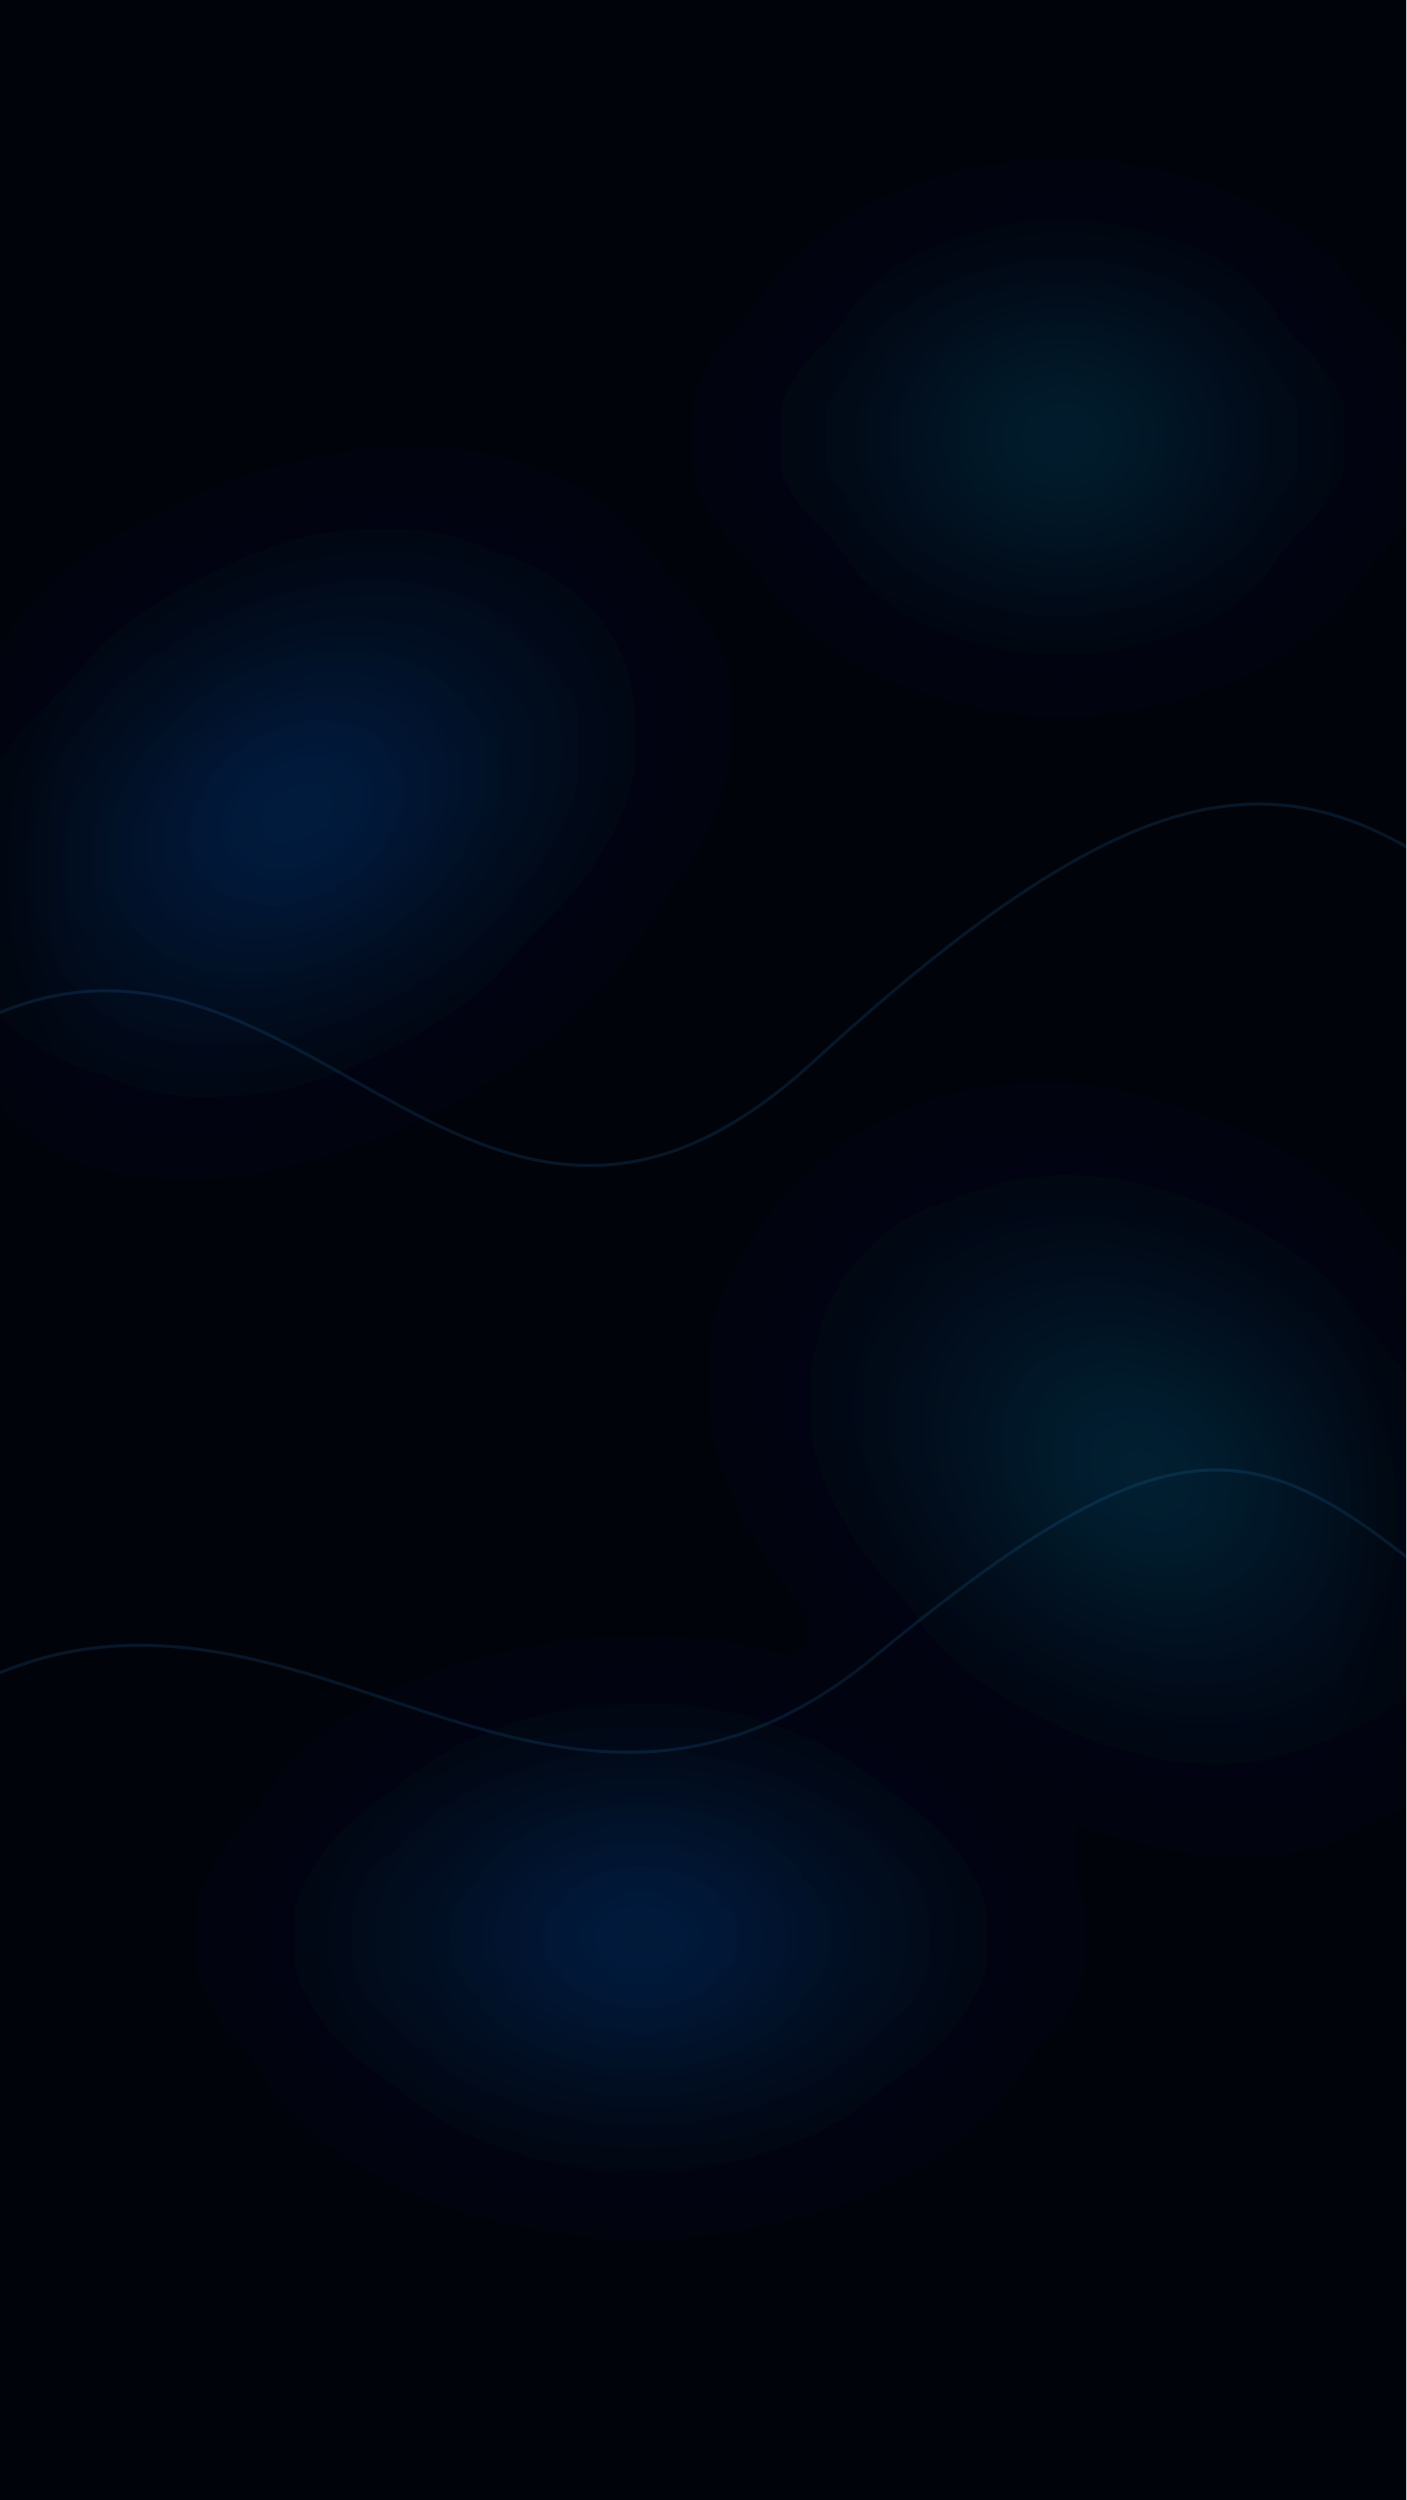
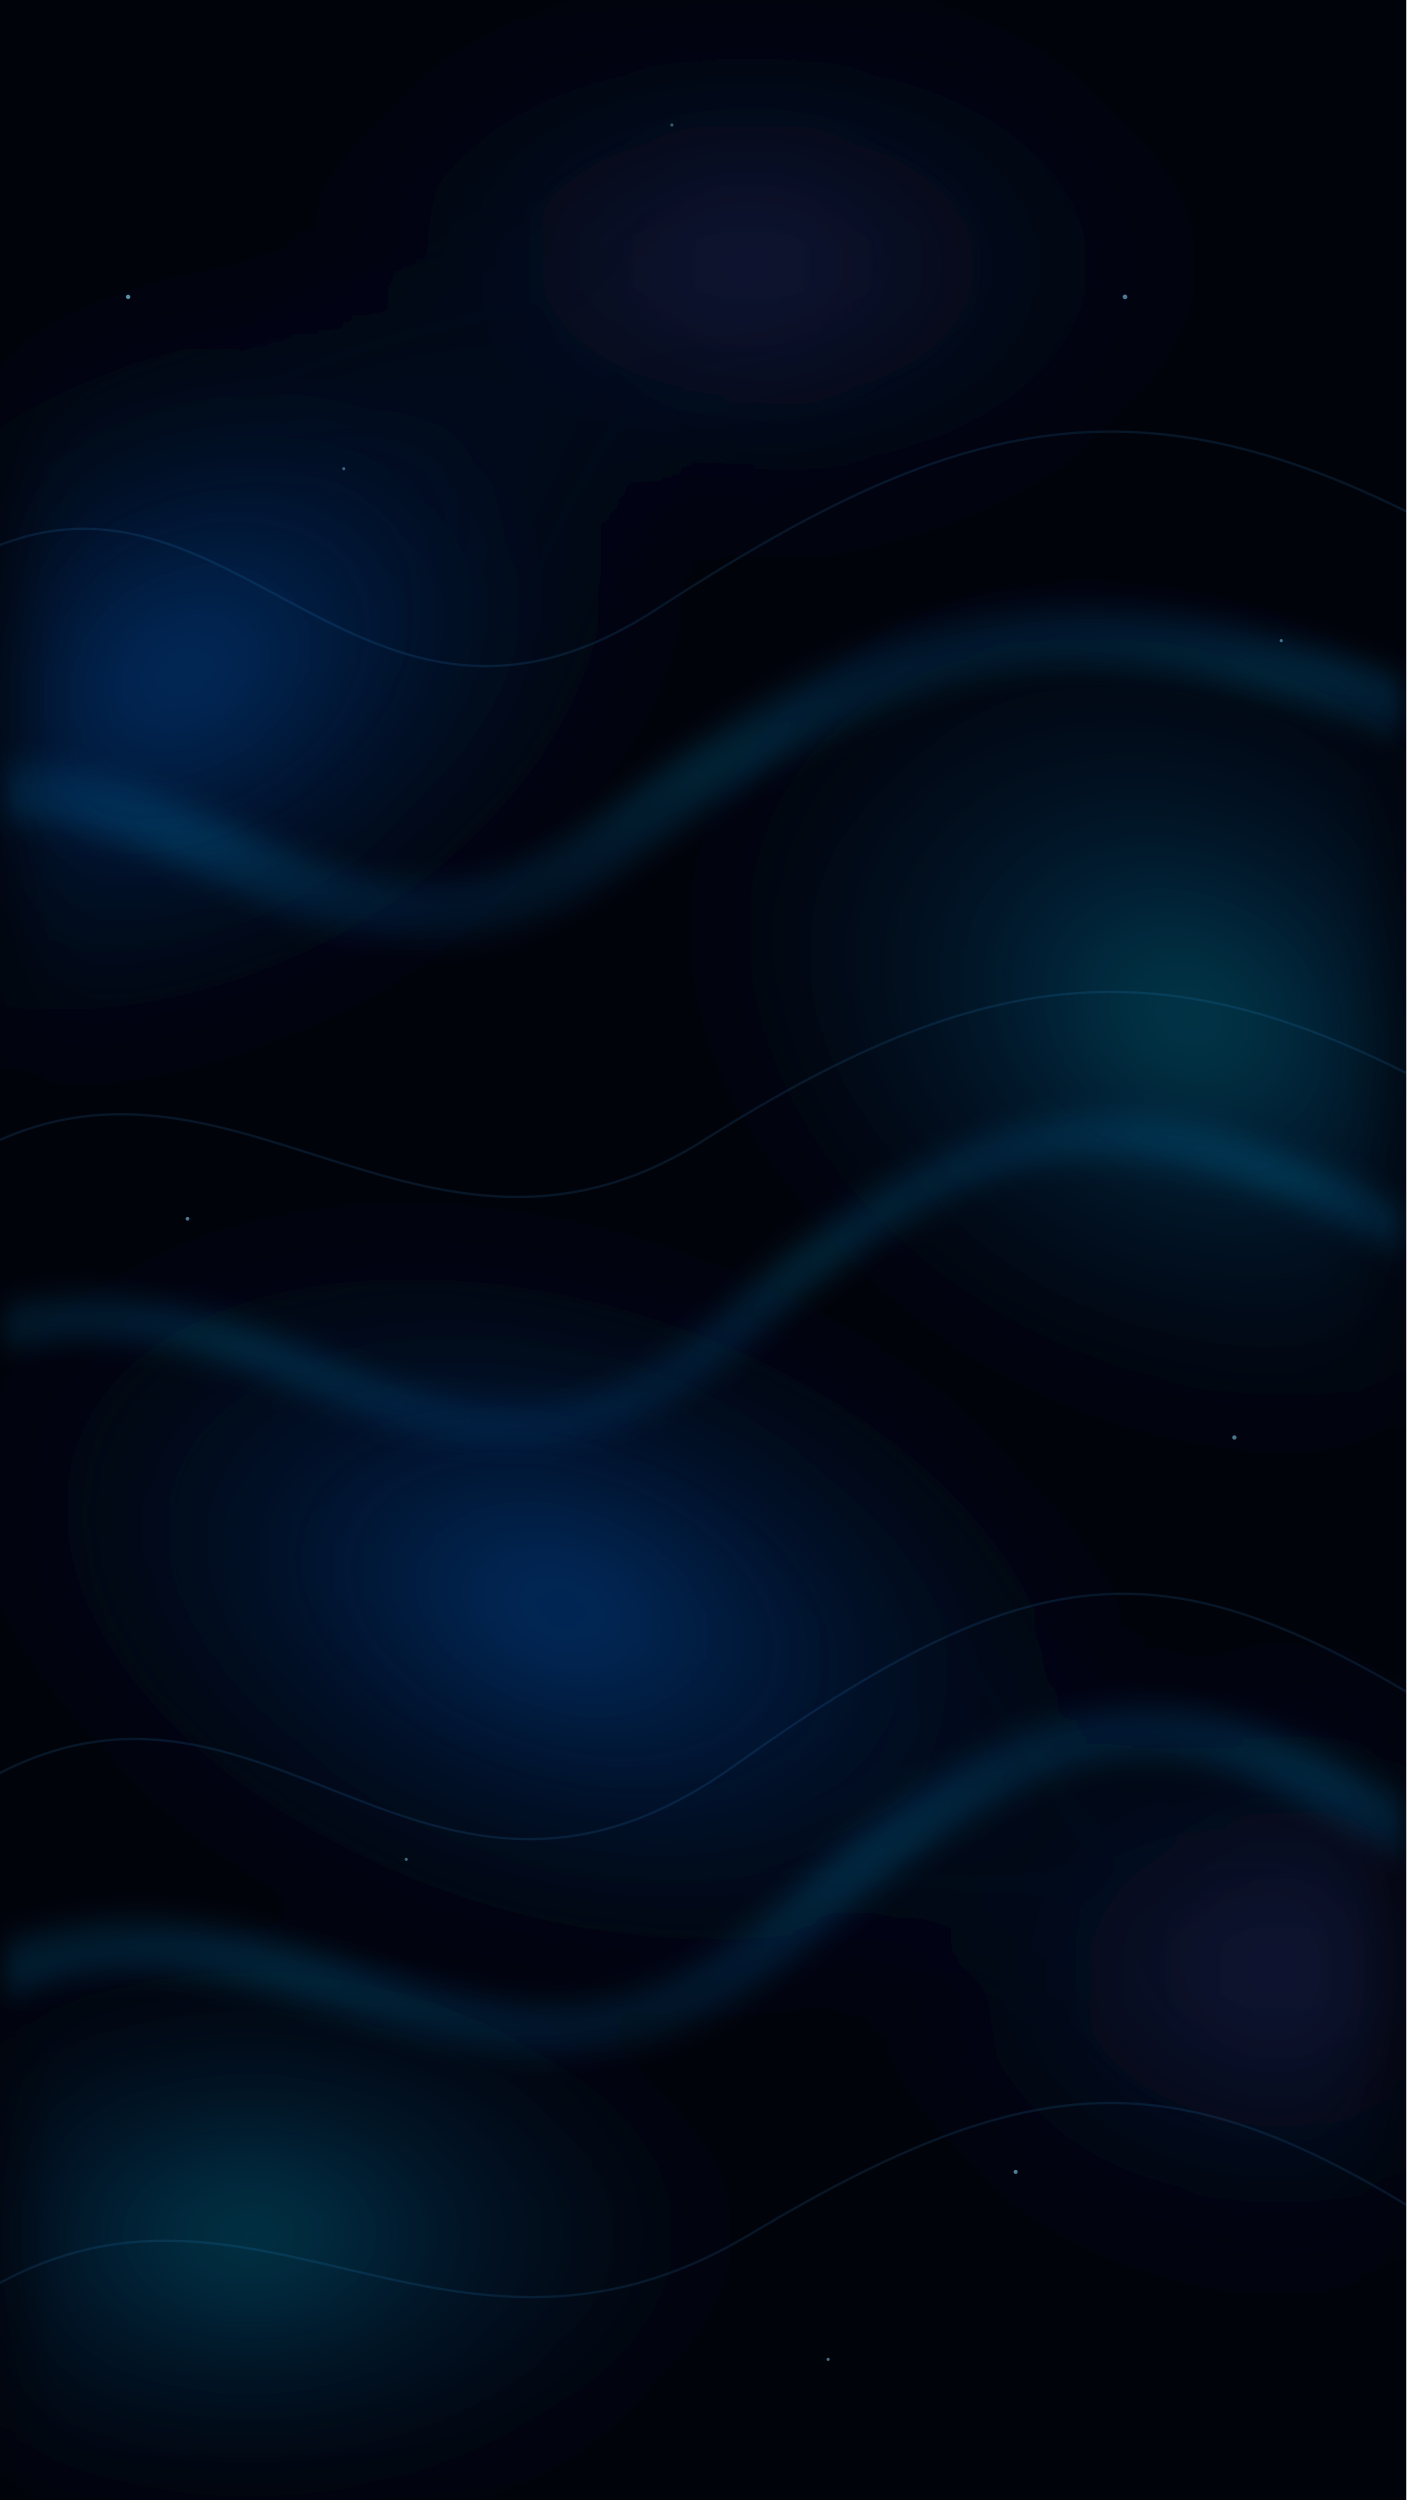
<svg xmlns="http://www.w3.org/2000/svg" viewBox="0 0 900 1600" preserveAspectRatio="xMidYMid slice">
  <defs>
-     <radialGradient id="a">
-       <stop stop-color="#087cff" stop-opacity=".3" />
-       <stop offset=".5" stop-color="#0649a8" stop-opacity=".13" />
+     <radialGradient id="blue">
+       <stop stop-color="#087dff" stop-opacity=".38" />
+       <stop offset=".38" stop-color="#0752b9" stop-opacity=".2" />
      <stop offset="1" stop-color="#01030b" stop-opacity="0" />
    </radialGradient>
-     <radialGradient id="b">
-       <stop stop-color="#00c8ff" stop-opacity=".22" />
-       <stop offset=".5" stop-color="#063c8a" stop-opacity=".1" />
+     <radialGradient id="cyan">
+       <stop stop-color="#00d9ff" stop-opacity=".3" />
+       <stop offset=".42" stop-color="#0872cb" stop-opacity=".13" />
      <stop offset="1" stop-color="#01030b" stop-opacity="0" />
    </radialGradient>
-     <filter id="blur">
-       <feGaussianBlur stdDeviation="42" />
+     <radialGradient id="violet">
+       <stop stop-color="#536cff" stop-opacity=".2" />
+       <stop offset=".5" stop-color="#193b91" stop-opacity=".08" />
+       <stop offset="1" stop-color="#01030b" stop-opacity="0" />
+     </radialGradient>
+     <linearGradient id="mist" x1="0" y1="0" x2="1" y2="1">
+       <stop stop-color="#126cff" stop-opacity="0" />
+       <stop offset=".48" stop-color="#16baff" stop-opacity=".17" />
+       <stop offset="1" stop-color="#2458ff" stop-opacity="0" />
+     </linearGradient>
+     <filter id="soft">
+       <feGaussianBlur stdDeviation="34" />
+     </filter>
+     <filter id="fine">
+       <feGaussianBlur stdDeviation="9" />
    </filter>
  </defs>
  <rect width="900" height="1600" fill="#01030b" />
-   <g filter="url(#blur)">
-     <ellipse cx="190" cy="520" rx="330" ry="220" fill="url(#a)" transform="rotate(-28 190 520)" />
-     <ellipse cx="730" cy="940" rx="360" ry="260" fill="url(#b)" transform="rotate(32 730 940)" />
-     <ellipse cx="410" cy="1240" rx="320" ry="190" fill="url(#a)" />
-     <ellipse cx="680" cy="280" rx="280" ry="190" fill="url(#b)" />
+   <g filter="url(#soft)">
+     <ellipse cx="120" cy="430" rx="390" ry="270" fill="url(#blue)" transform="rotate(-28 120 430)" />
+     <ellipse cx="760" cy="650" rx="390" ry="300" fill="url(#cyan)" transform="rotate(28 760 650)" />
+     <ellipse cx="360" cy="1030" rx="450" ry="270" fill="url(#blue)" transform="rotate(18 360 1030)" />
+     <ellipse cx="820" cy="1260" rx="330" ry="250" fill="url(#violet)" />
+     <ellipse cx="160" cy="1430" rx="360" ry="210" fill="url(#cyan)" />
+     <ellipse cx="480" cy="170" rx="360" ry="220" fill="url(#violet)" />
  </g>
-   <g fill="none" stroke="#3aaeff" stroke-opacity=".12" stroke-width="2">
-     <path d="M-80 700 C170 480 280 900 520 680 S850 480 1000 620" />
-     <path d="M-80 1120 C160 920 330 1250 560 1060 S820 930 1000 1080" />
+   <g fill="none" stroke="url(#mist)" stroke-linecap="round" filter="url(#fine)">
+     <path d="M-120 560 C80 390 190 690 390 540 S690 350 1030 510" stroke-width="36" />
+     <path d="M-100 900 C150 720 260 1040 470 850 S760 710 1030 860" stroke-width="26" />
+     <path d="M-90 1320 C150 1110 290 1430 510 1230 S790 1100 1030 1260" stroke-width="32" />
+   </g>
+   <g fill="none" stroke="#39aaff" stroke-opacity=".12" stroke-width="1.5">
+     <path d="M-40 370 C140 250 220 520 420 390 S740 230 960 360" />
+     <path d="M-50 760 C130 620 260 850 450 730 S760 600 960 720" />
+     <path d="M-40 1160 C160 1010 260 1280 470 1130 S760 990 960 1120" />
+     <path d="M-30 1480 C150 1350 280 1550 480 1430 S770 1320 960 1450" />
+   </g>
+   <g fill="#8bdcff">
+     <circle cx="82" cy="190" r="1.4" opacity=".65" />
+     <circle cx="220" cy="300" r="1" opacity=".42" />
+     <circle cx="720" cy="190" r="1.5" opacity=".55" />
+     <circle cx="820" cy="410" r="1" opacity=".5" />
+     <circle cx="120" cy="780" r="1.2" opacity=".55" />
+     <circle cx="790" cy="920" r="1.4" opacity=".52" />
+     <circle cx="260" cy="1190" r="1" opacity=".45" />
+     <circle cx="650" cy="1390" r="1.3" opacity=".58" />
+     <circle cx="430" cy="80" r="1" opacity=".4" />
+     <circle cx="530" cy="1510" r="1" opacity=".5" />
  </g>
</svg>
